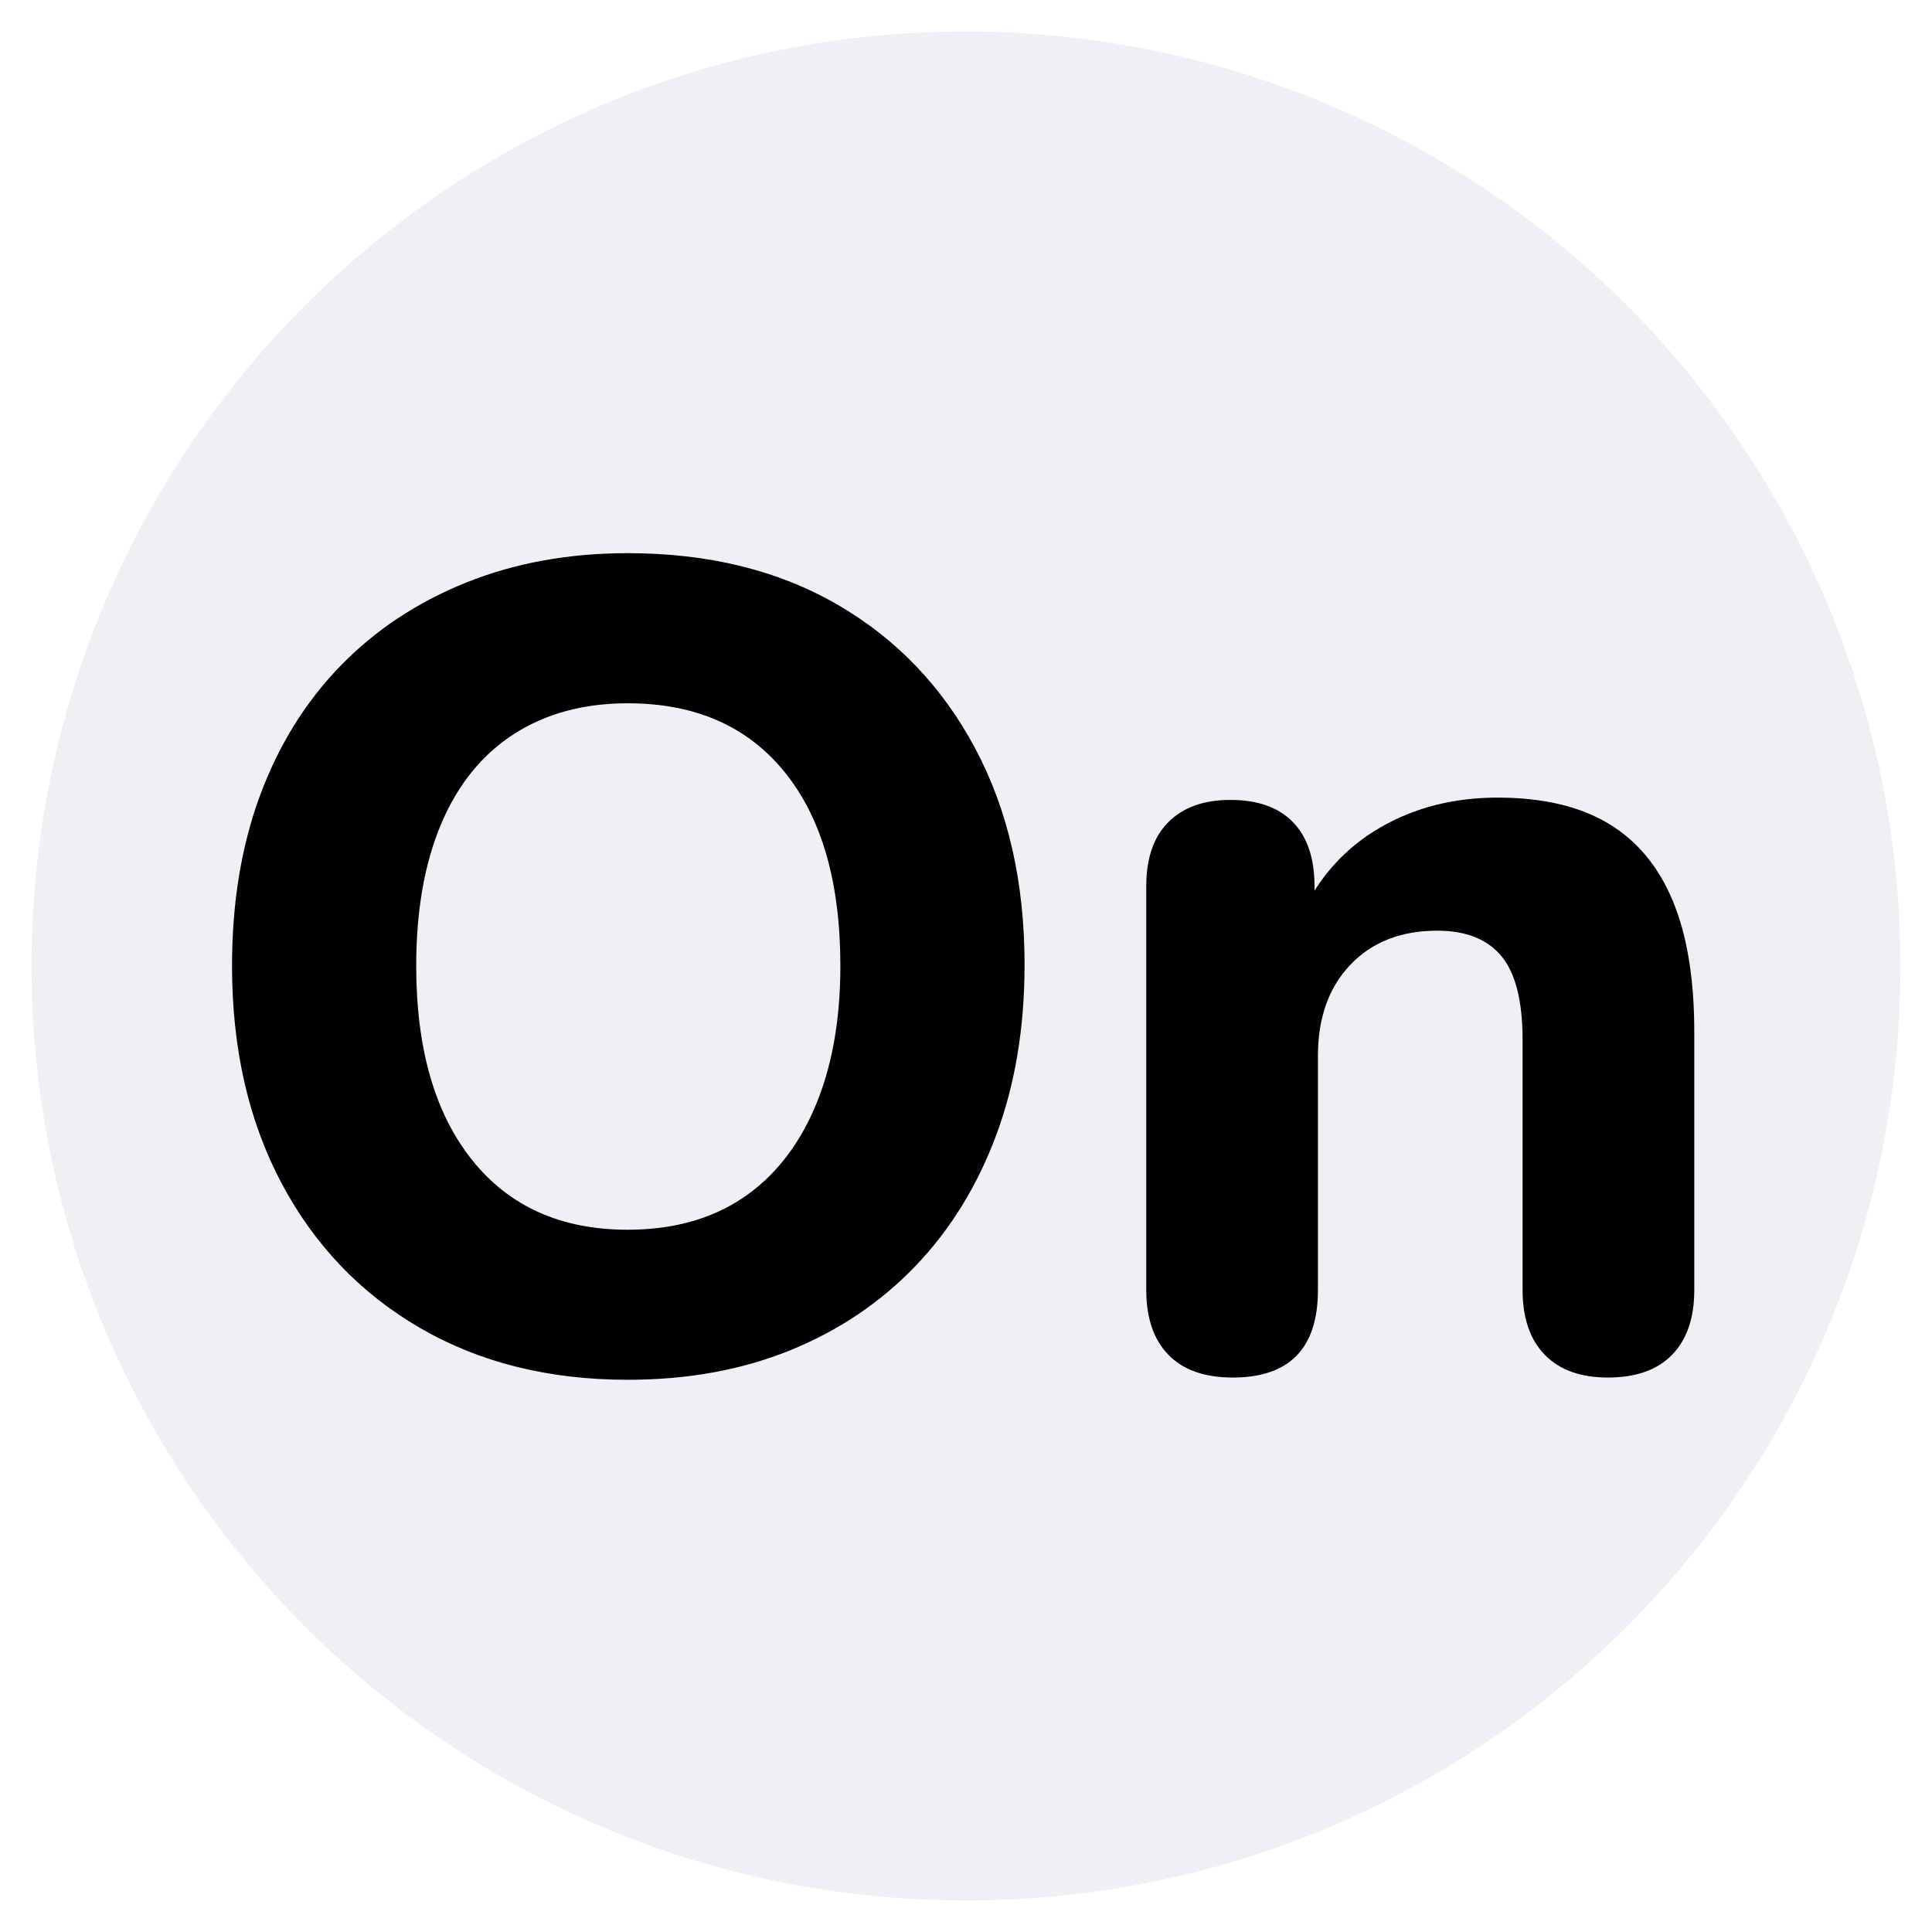
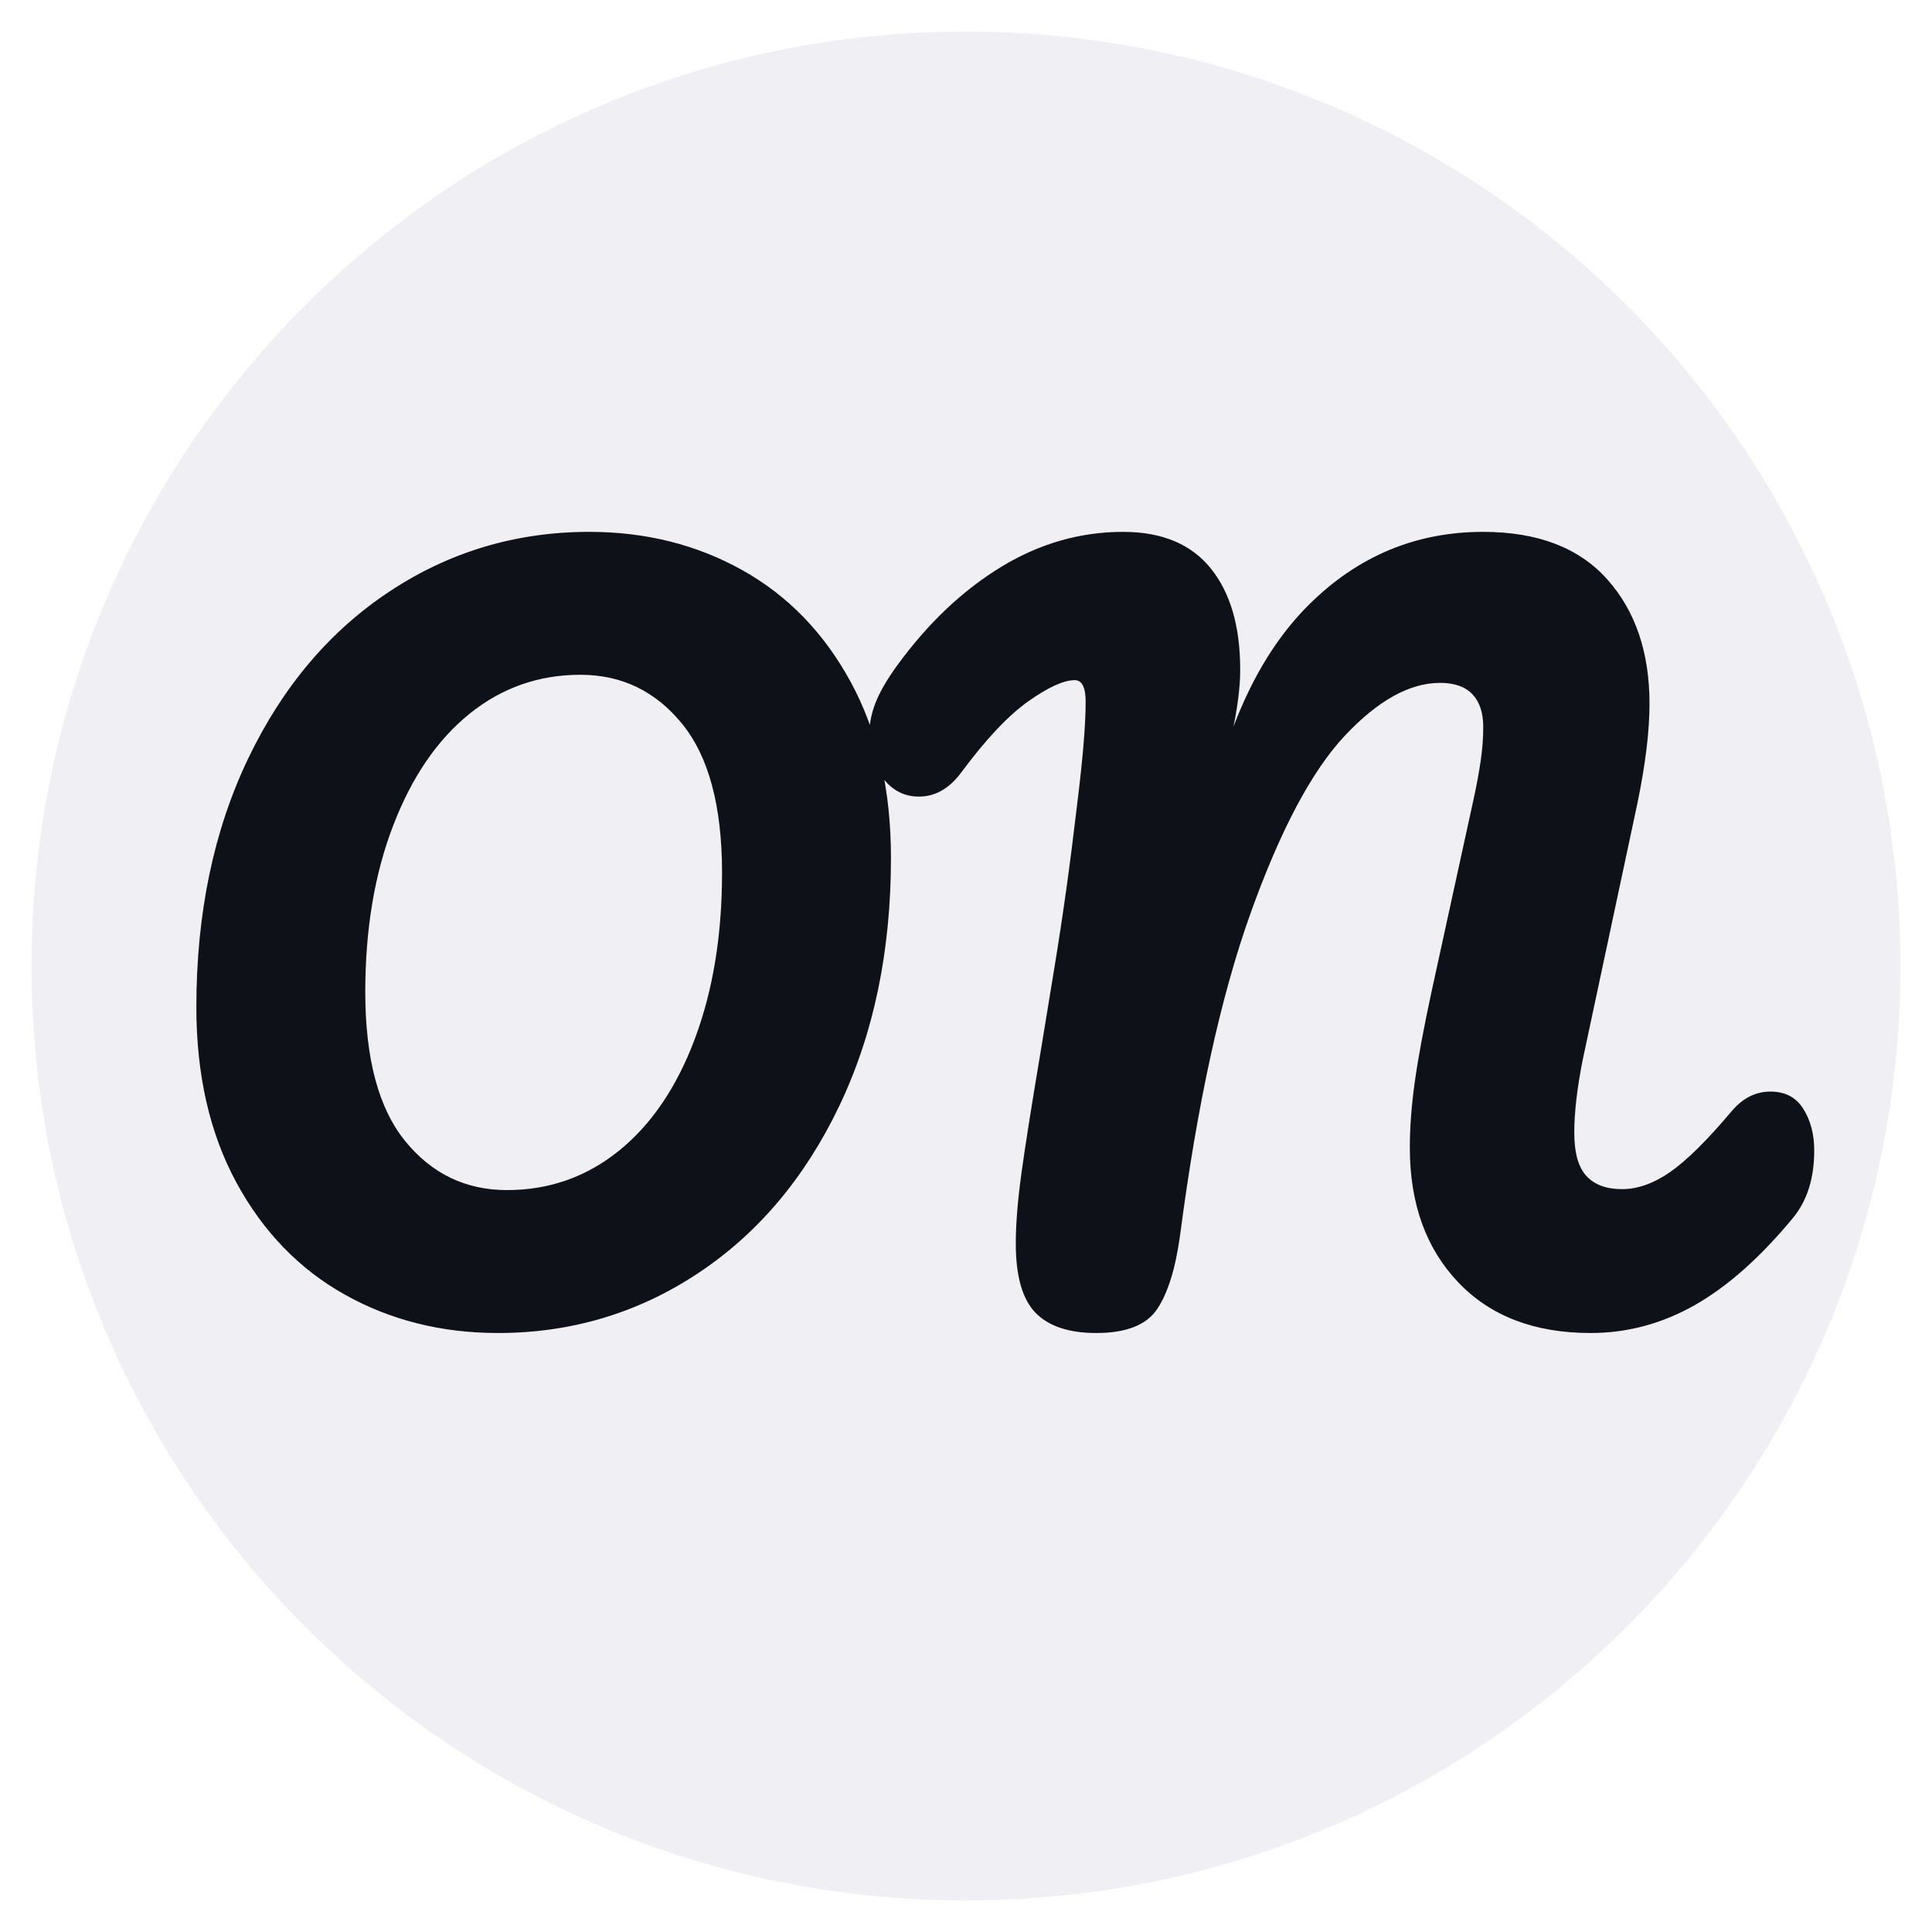
<svg xmlns="http://www.w3.org/2000/svg" version="1.1" viewBox="0.0 0.0 512.0 512.0" fill="none" stroke="none" stroke-linecap="square" stroke-miterlimit="10">
  <clipPath id="p.0">
    <path d="m0 0l512.0 0l0 512.0l-512.0 0l0 -512.0z" clip-rule="nonzero" />
  </clipPath>
  <g clip-path="url(#p.0)">
    <path fill="#000000" fill-opacity="0.0" d="m0 0l512.0 0l0 512.0l-512.0 0z" fill-rule="evenodd" />
    <path fill="#efeff4" d="m8.362 256.0l0 0c0 -136.767 110.871 -247.638 247.638 -247.638l0 0c65.678 0 128.665 26.09 175.106 72.531c46.441 46.441 72.531 109.429 72.531 175.106l0 0c0 136.767 -110.871 247.638 -247.638 247.638l0 0c-136.767 0 -247.638 -110.871 -247.638 -247.638z" fill-rule="evenodd" />
-     <path fill="#000000" fill-opacity="0.0" d="m-12.378 66.063l536.756 0l0 379.874l-536.756 0z" fill-rule="evenodd" />
-     <path fill="#000000" d="m166.348 365.656q-31.328 0 -54.984 -13.703q-23.656 -13.719 -36.766 -38.422q-13.109 -24.719 -13.109 -57.562q0 -25.0 7.375 -45.031q7.391 -20.047 21.25 -34.359q13.859 -14.312 33.297 -22.141q19.437 -7.844 42.937 -7.844q31.953 0 55.453 13.562q23.5 13.562 36.609 38.125q13.109 24.547 13.109 57.391q0 25.016 -7.531 45.203q-7.531 20.188 -21.406 34.656q-13.859 14.453 -33.141 22.297q-19.281 7.828 -43.094 7.828zm0 -39.766q17.781 0 30.281 -8.281q12.516 -8.297 19.297 -24.109q6.781 -15.828 6.781 -37.531q0 -33.141 -14.766 -51.359q-14.766 -18.234 -41.594 -18.234q-17.469 0 -30.125 8.141q-12.656 8.125 -19.297 23.797q-6.625 15.672 -6.625 37.656q0 32.844 14.766 51.391q14.766 18.531 41.281 18.531zm160.31 39.172q-11.141 0 -17.016 -6.031q-5.875 -6.031 -5.875 -17.172l0 -106.984q0 -11.141 5.875 -17.016q5.875 -5.875 16.422 -5.875q10.844 0 16.562 5.875q5.734 5.875 5.734 17.016l0 17.188l-3.312 -9.953q6.922 -14.766 20.625 -22.75q13.719 -7.984 31.203 -7.984q17.766 0 29.219 6.781q11.453 6.781 17.172 20.5q5.734 13.703 5.734 34.797l0 68.406q0 11.141 -5.875 17.172q-5.875 6.031 -17.031 6.031q-10.844 0 -16.719 -6.031q-5.875 -6.031 -5.875 -17.172l0 -66.297q0 -15.375 -5.578 -22.141q-5.578 -6.781 -17.031 -6.781q-14.453 0 -23.047 9.047q-8.578 9.031 -8.578 24.094l0 62.078q0 23.203 -22.609 23.203z" fill-rule="nonzero" />
+     <path fill="#000000" fill-opacity="0.0" d="m-29.801 117.234l536.756 0l0 302.299l-536.756 0z" fill-rule="evenodd" />
+     <path fill="#0e1118" d="m131.974 353.261q-22.406 0 -40.562 -10.156q-18.156 -10.156 -28.766 -29.719q-10.609 -19.578 -10.609 -46.469q0 -37.203 13.703 -65.844q13.719 -28.641 37.562 -44.375q23.859 -15.75 52.875 -15.75q22.406 0 40.562 10.156q18.156 10.156 28.766 29.734q10.609 19.562 10.609 46.453q0 37.187 -13.719 65.844q-13.703 28.641 -37.562 44.391q-23.844 15.734 -52.859 15.734zm2.375 -37.875q16.75 0 29.672 -10.422q12.922 -10.438 20.125 -29.672q7.203 -19.234 7.203 -43.969q0 -26.5 -10.578 -39.5q-10.562 -13.0 -26.969 -13.0q-16.531 0 -29.344 10.312q-12.812 10.312 -20.234 29.562q-7.422 19.234 -7.422 44.187q0 26.484 10.562 39.5q10.578 13.0 26.984 13.0zm156.16 37.875q-10.875 0 -16.094 -5.375q-5.219 -5.391 -5.219 -18.312q0 -7.688 1.453 -18.328q1.453 -10.656 5.016 -31.844q0.469 -2.844 3.781 -23.078q3.328 -20.234 5.922 -42.453q2.344 -18.703 2.344 -27.875q0 -5.75 -2.906 -5.75q-4.359 0 -12.297 5.609q-7.938 5.609 -17.672 18.734q-4.781 6.516 -11.328 6.516q-5.734 0 -9.484 -4.828q-3.75 -4.828 -3.75 -10.562q0 -4.953 1.703 -9.359q1.703 -4.406 5.891 -10.156q12.203 -16.688 27.453 -25.969q15.25 -9.281 32.312 -9.281q15.406 0 23.219 9.672q7.812 9.656 7.812 26.828q0 14.125 -8.734 39.875q7.562 -37.812 26.969 -57.094q19.422 -19.281 46.125 -19.281q21.672 0 32.891 12.562q11.219 12.547 11.219 32.953q0 10.938 -3.203 26.406l-14.469 67.859q-2.266 11.359 -2.266 19.422q0 8.031 3.234 11.516q3.234 3.469 9.391 3.469q6.281 0 12.844 -4.578q6.578 -4.594 16.375 -16.234q4.344 -5.047 10.172 -5.047q5.828 0 8.703 4.609q2.875 4.609 2.875 11.0q0 11.047 -5.625 17.859q-12.922 15.656 -25.984 23.094q-13.062 7.422 -27.672 7.422q-22.297 0 -35.094 -13.469q-12.797 -13.469 -12.797 -35.609q0 -8.172 1.344 -17.688q1.344 -9.531 4.469 -23.953l9.484 -43.437q0.469 -2.125 1.641 -7.5q1.172 -5.391 1.844 -9.984q0.672 -4.594 0.672 -8.984q0 -5.625 -2.859 -8.641q-2.859 -3.031 -8.578 -3.031q-12.094 0 -25.266 14.031q-13.156 14.031 -25.0 47.125q-11.828 33.094 -18.641 85.266q-1.828 13.25 -6.094 19.562q-4.25 6.312 -16.125 6.312z" fill-rule="nonzero" />
  </g>
</svg>
